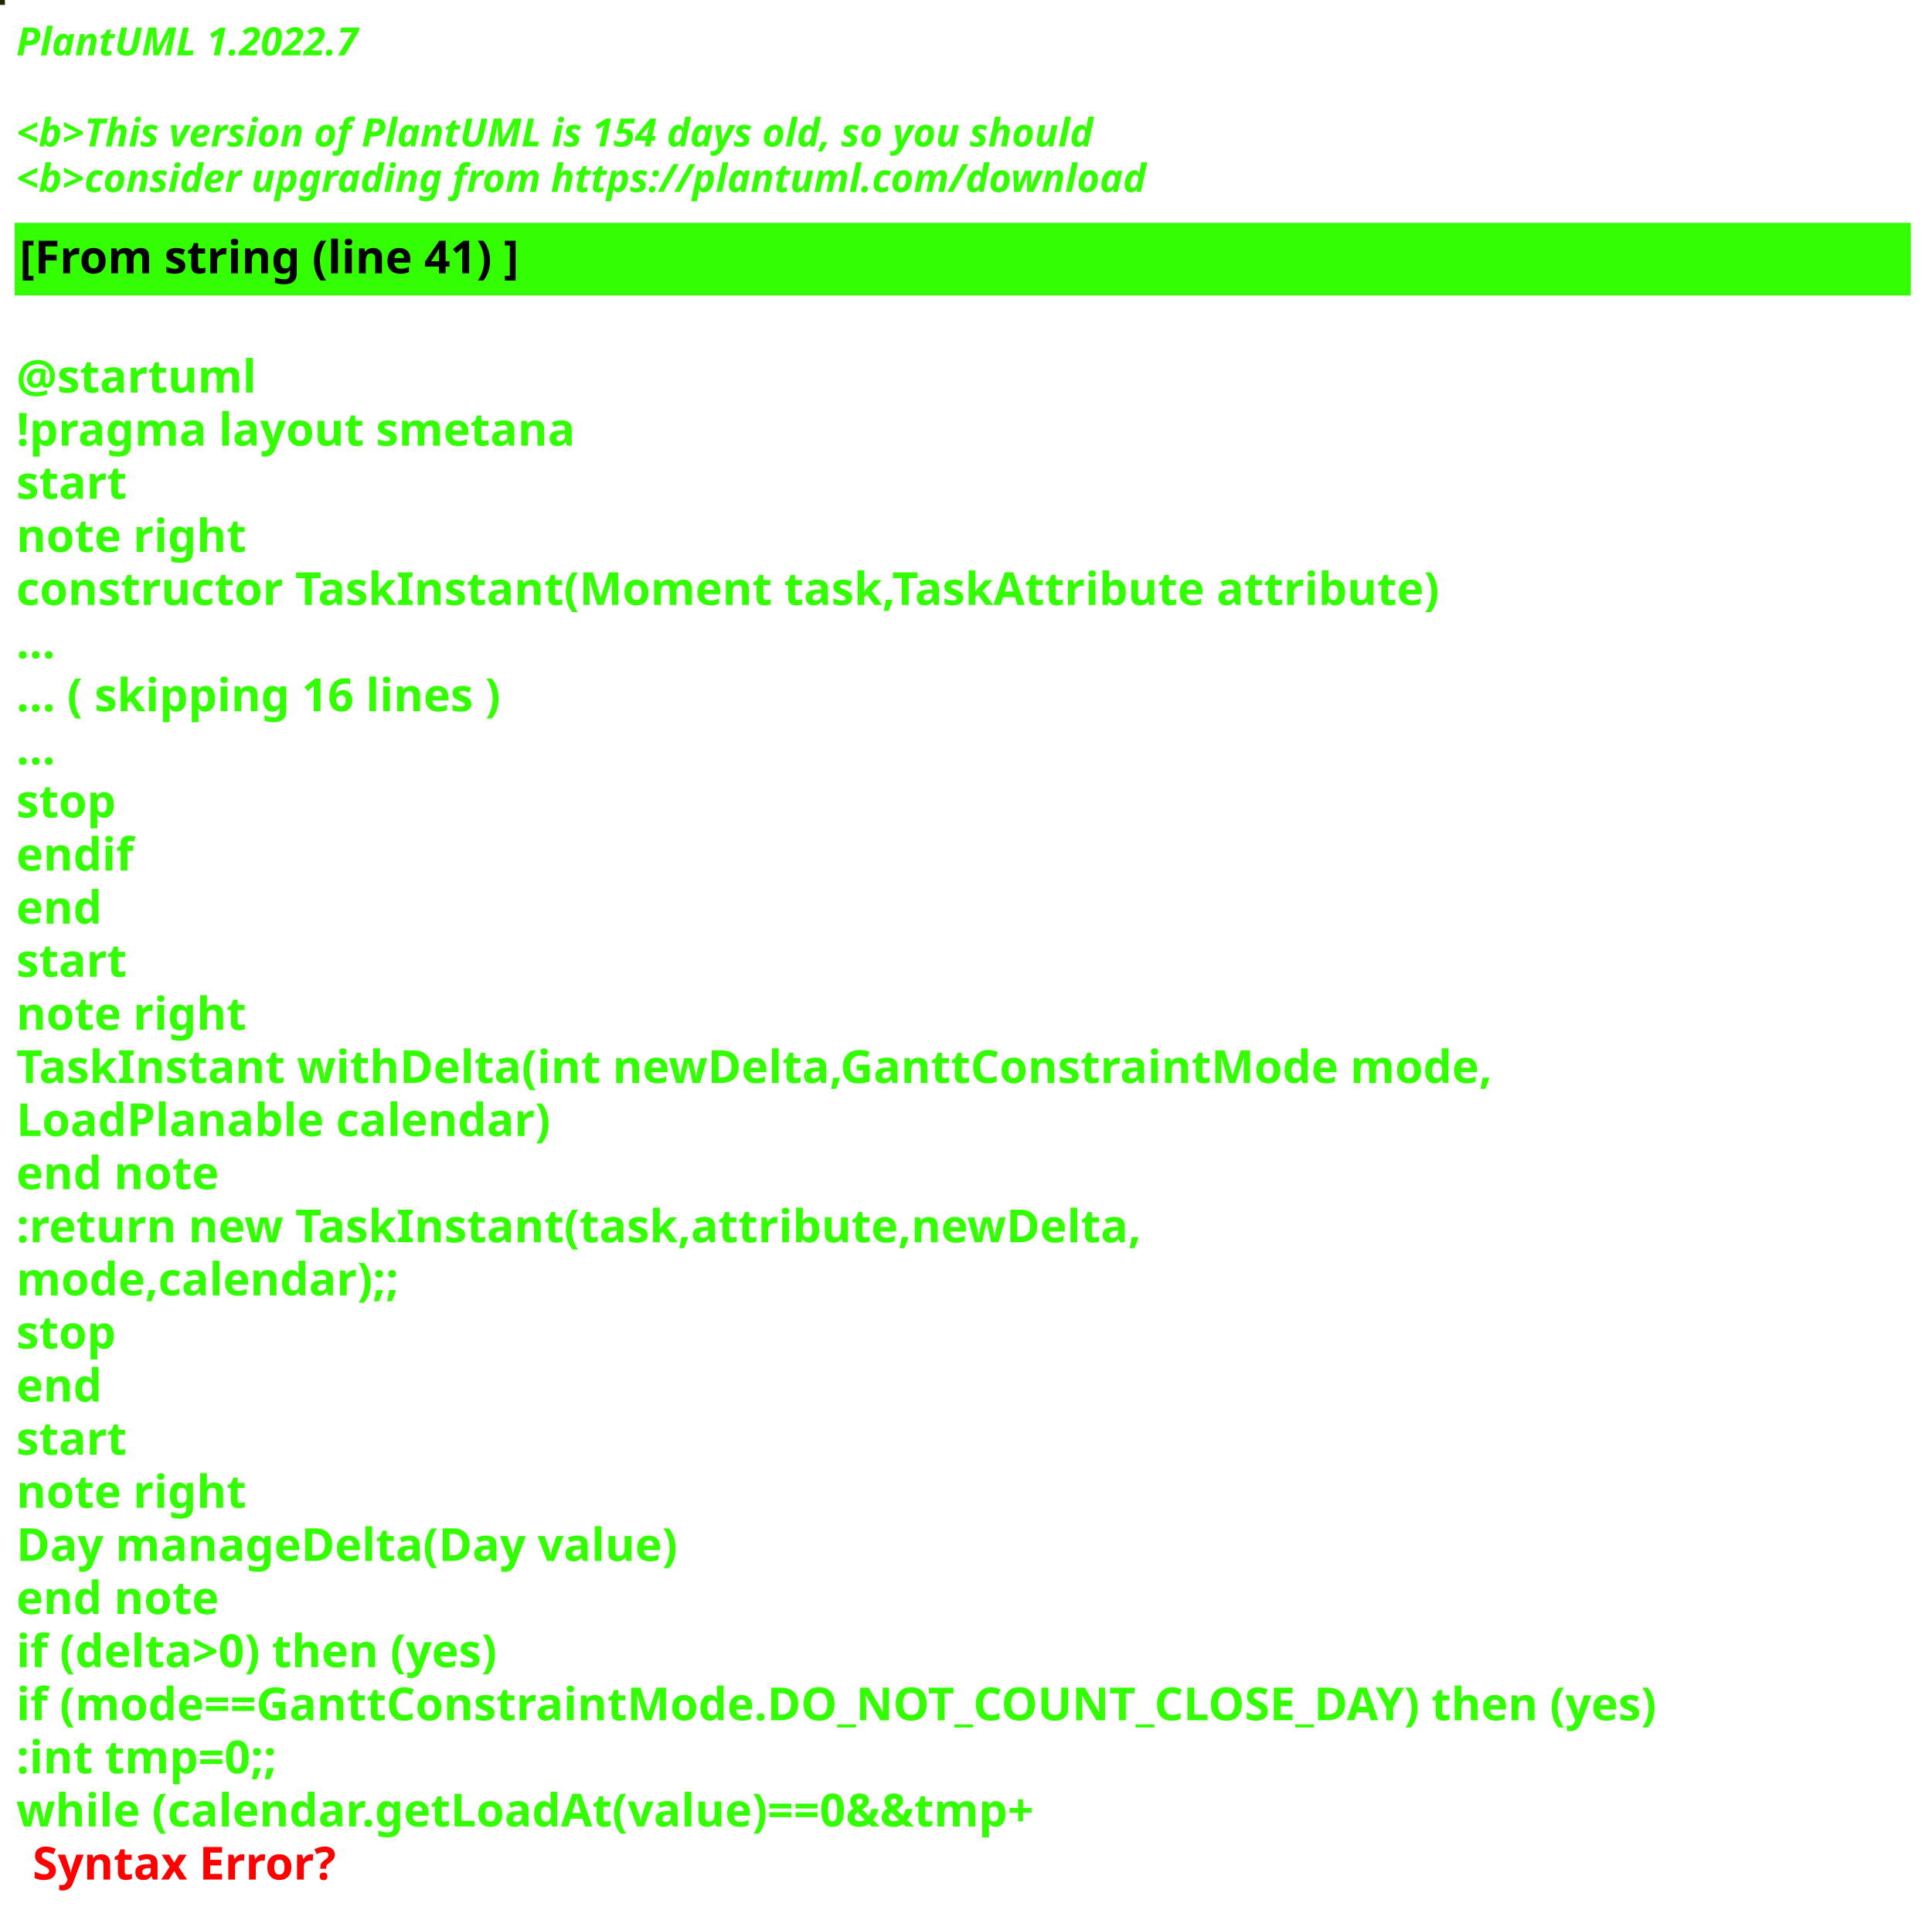
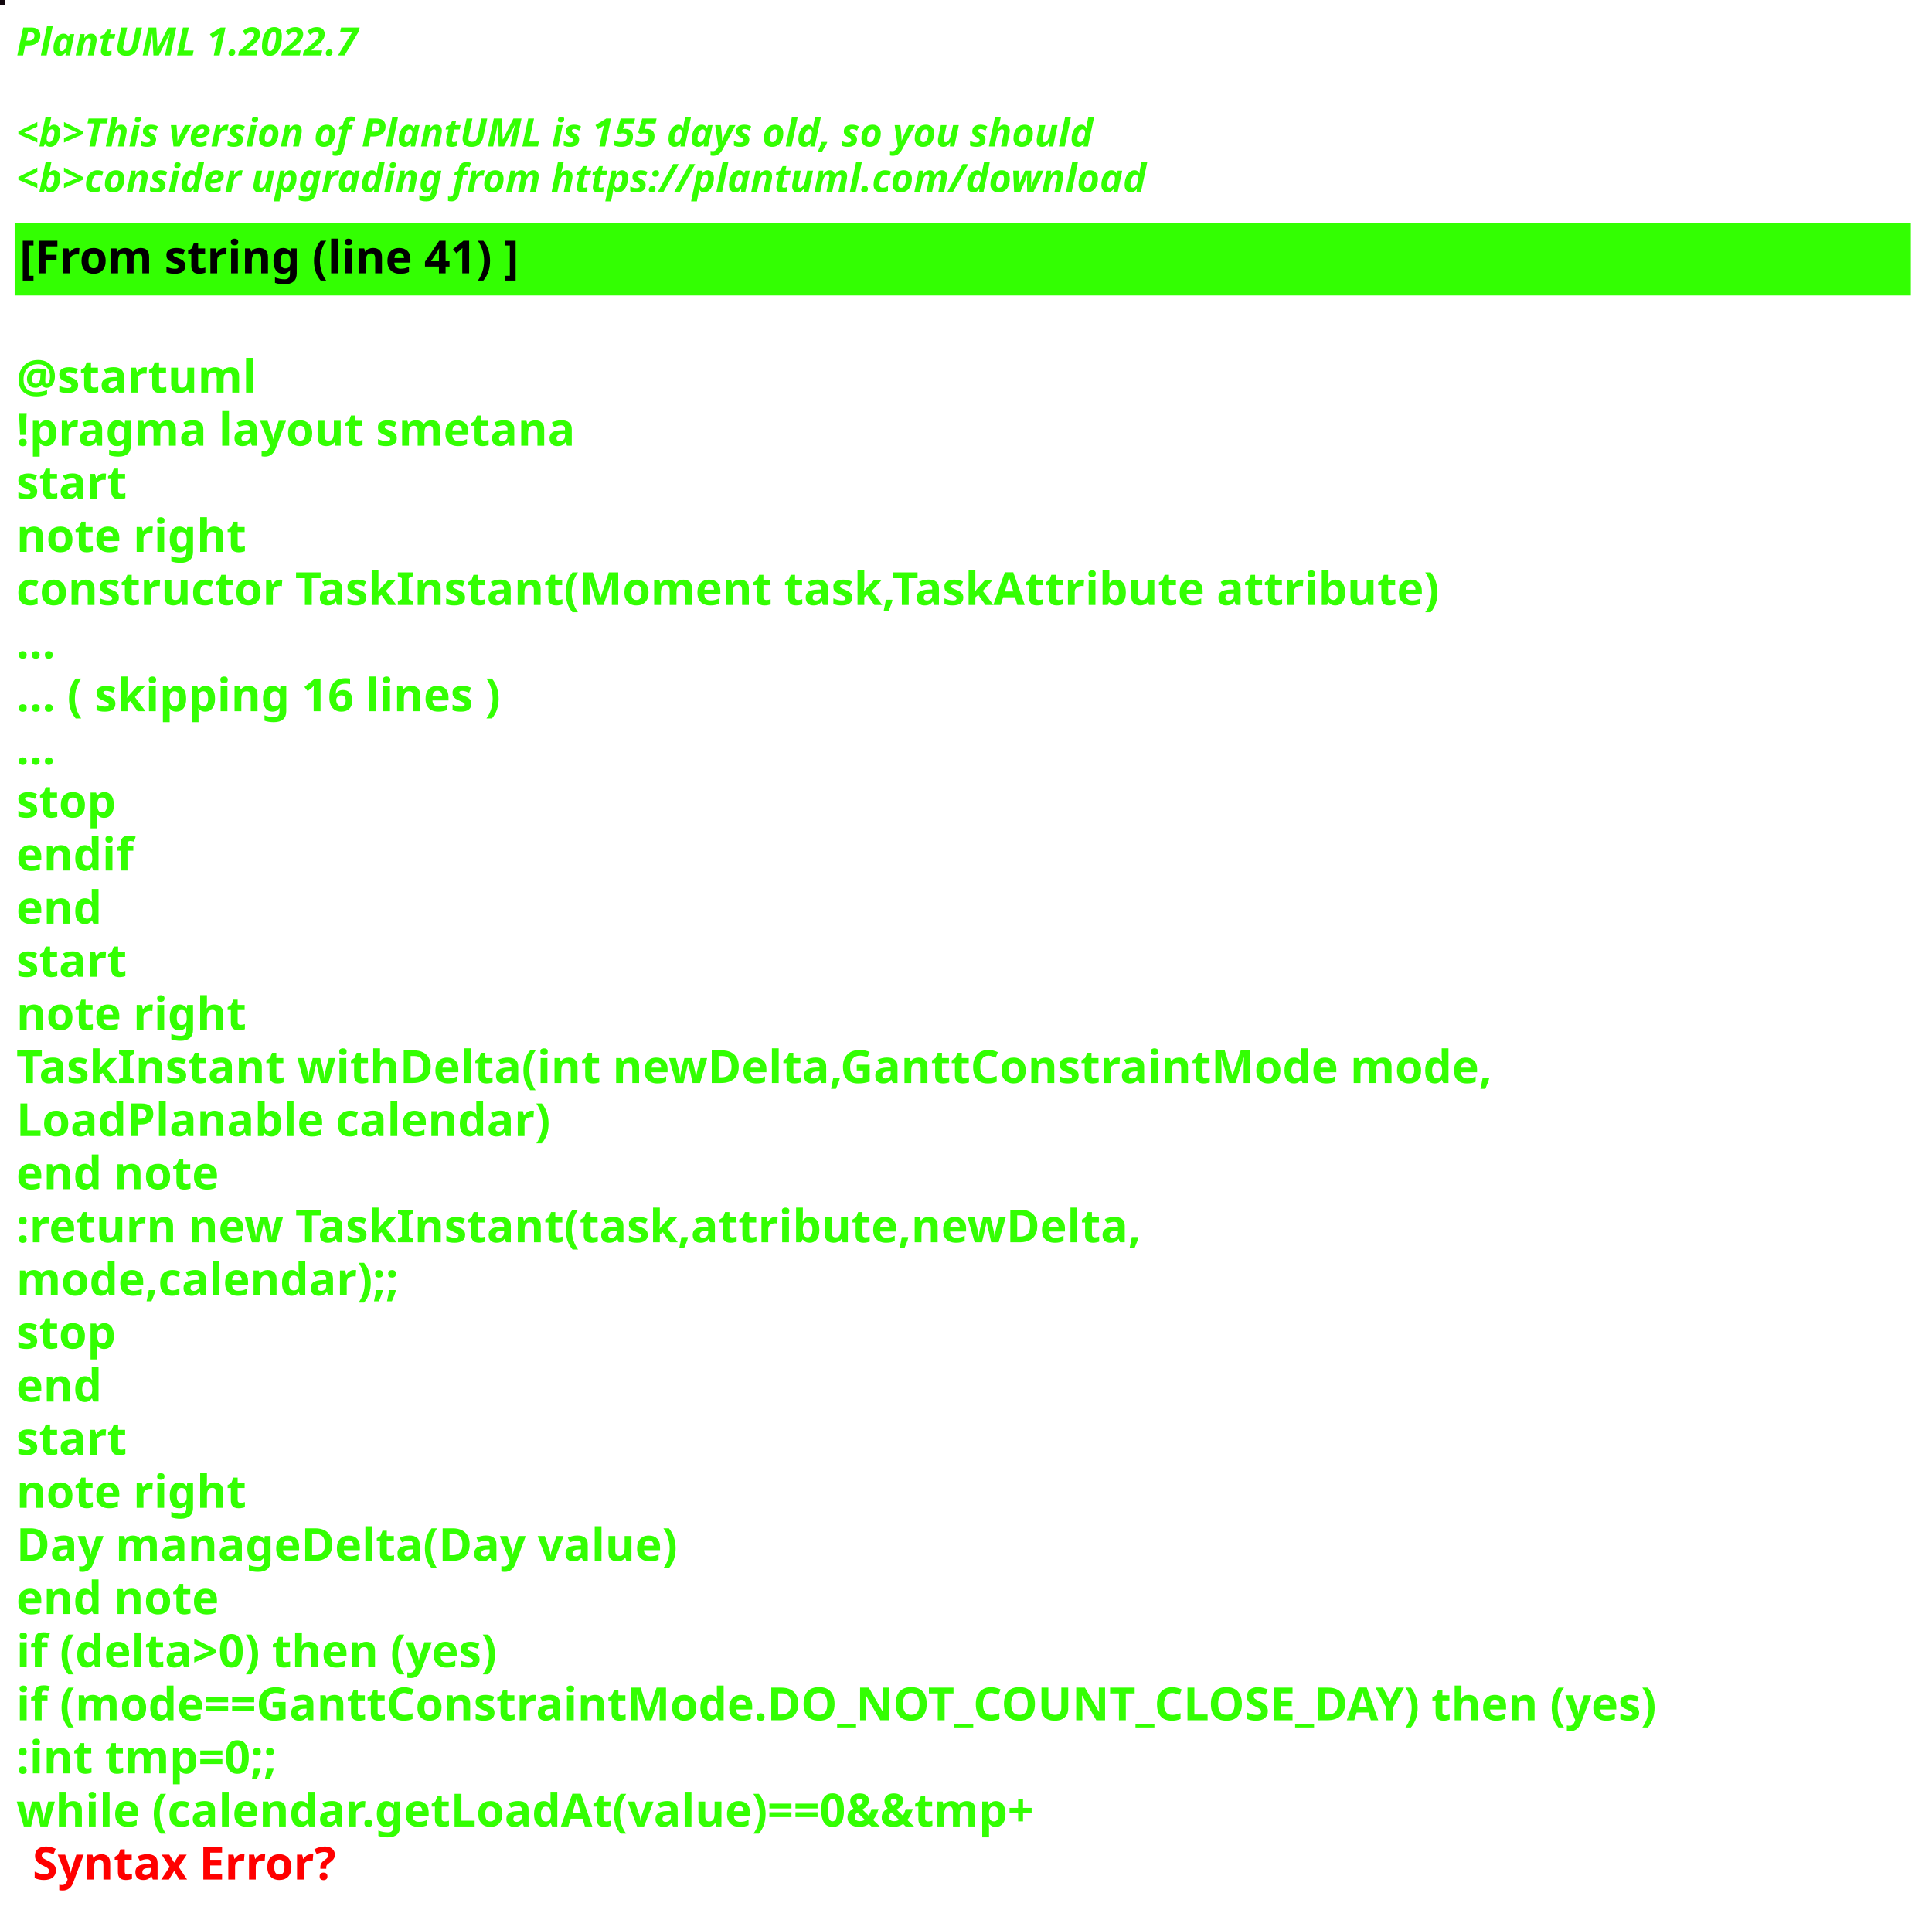
<svg xmlns="http://www.w3.org/2000/svg" contentStyleType="text/css" height="586px" preserveAspectRatio="none" style="width:593px;height:586px;background:#000000;" version="1.1" viewBox="0 0 593 586" width="593px" zoomAndPan="magnify">
  <defs />
  <g>
-     <rect fill="#262301" height="1" style="stroke:#262301;stroke-width:1.0;" width="1" x="0" y="0" />
+     <rect fill="#12070E" height="1" style="stroke:#12070E;stroke-width:1.0;" width="1" x="0" y="0" />
    <text fill="#33FF02" font-family="sans-serif" font-size="12" font-style="italic" font-weight="bold" lengthAdjust="spacing" textLength="127" x="5" y="17">PlantUML 1.2022.7</text>
    <text fill="#33FF02" font-family="sans-serif" font-size="12" font-style="italic" font-weight="bold" lengthAdjust="spacing" textLength="4" x="5" y="30.969"> </text>
-     <text fill="#33FF02" font-family="sans-serif" font-size="12" font-style="italic" font-weight="bold" lengthAdjust="spacing" textLength="399" x="5" y="44.938">&lt;b&gt;This version of PlantUML is 154 days old, so you should</text>
+     <text fill="#33FF02" font-family="sans-serif" font-size="12" font-style="italic" font-weight="bold" lengthAdjust="spacing" textLength="399" x="5" y="44.938">&lt;b&gt;This version of PlantUML is 155 days old, so you should</text>
    <text fill="#33FF02" font-family="sans-serif" font-size="12" font-style="italic" font-weight="bold" lengthAdjust="spacing" textLength="408" x="5" y="58.906">&lt;b&gt;consider upgrading from https://plantuml.com/download</text>
    <rect fill="#33FF02" height="21.297" style="stroke:#33FF02;stroke-width:1.0;" width="581" x="5" y="68.875" />
    <text fill="#000000" font-family="sans-serif" font-size="14" font-weight="bold" lengthAdjust="spacing" textLength="178" x="6" y="83.875">[From string (line 41) ]</text>
    <text fill="#33FF02" font-family="sans-serif" font-size="14" font-weight="bold" lengthAdjust="spacing" textLength="5" x="5" y="104.172"> </text>
    <text fill="#33FF02" font-family="sans-serif" font-size="14" font-weight="bold" lengthAdjust="spacing" textLength="79" x="5" y="120.469">@startuml</text>
    <text fill="#33FF02" font-family="sans-serif" font-size="14" font-weight="bold" lengthAdjust="spacing" textLength="190" x="5" y="136.766">!pragma layout smetana</text>
    <text fill="#33FF02" font-family="sans-serif" font-size="14" font-weight="bold" lengthAdjust="spacing" textLength="37" x="5" y="153.062">start</text>
    <text fill="#33FF02" font-family="sans-serif" font-size="14" font-weight="bold" lengthAdjust="spacing" textLength="78" x="5" y="169.359">note right</text>
    <text fill="#33FF02" font-family="sans-serif" font-size="14" font-weight="bold" lengthAdjust="spacing" textLength="487" x="5" y="185.656">constructor TaskInstant(Moment task,TaskAttribute attribute)</text>
    <text fill="#33FF02" font-family="sans-serif" font-size="14" font-weight="bold" lengthAdjust="spacing" textLength="15" x="5" y="201.953">...</text>
    <text fill="#33FF02" font-family="sans-serif" font-size="14" font-weight="bold" lengthAdjust="spacing" textLength="175" x="5" y="218.25">... ( skipping 16 lines )</text>
    <text fill="#33FF02" font-family="sans-serif" font-size="14" font-weight="bold" lengthAdjust="spacing" textLength="15" x="5" y="234.547">...</text>
    <text fill="#33FF02" font-family="sans-serif" font-size="14" font-weight="bold" lengthAdjust="spacing" textLength="35" x="5" y="250.844">stop</text>
    <text fill="#33FF02" font-family="sans-serif" font-size="14" font-weight="bold" lengthAdjust="spacing" textLength="40" x="5" y="267.141">endif</text>
    <text fill="#33FF02" font-family="sans-serif" font-size="14" font-weight="bold" lengthAdjust="spacing" textLength="30" x="5" y="283.438">end</text>
    <text fill="#33FF02" font-family="sans-serif" font-size="14" font-weight="bold" lengthAdjust="spacing" textLength="37" x="5" y="299.734">start</text>
    <text fill="#33FF02" font-family="sans-serif" font-size="14" font-weight="bold" lengthAdjust="spacing" textLength="78" x="5" y="316.031">note right</text>
    <text fill="#33FF02" font-family="sans-serif" font-size="14" font-weight="bold" lengthAdjust="spacing" textLength="502" x="5" y="332.328">TaskInstant withDelta(int newDelta,GanttConstraintMode mode,</text>
    <text fill="#33FF02" font-family="sans-serif" font-size="14" font-weight="bold" lengthAdjust="spacing" textLength="183" x="5" y="348.625">LoadPlanable calendar)</text>
    <text fill="#33FF02" font-family="sans-serif" font-size="14" font-weight="bold" lengthAdjust="spacing" textLength="71" x="5" y="364.922">end note</text>
    <text fill="#33FF02" font-family="sans-serif" font-size="14" font-weight="bold" lengthAdjust="spacing" textLength="387" x="5" y="381.219">:return new TaskInstant(task,attribute,newDelta,</text>
    <text fill="#33FF02" font-family="sans-serif" font-size="14" font-weight="bold" lengthAdjust="spacing" textLength="135" x="5" y="397.516">mode,calendar);;</text>
    <text fill="#33FF02" font-family="sans-serif" font-size="14" font-weight="bold" lengthAdjust="spacing" textLength="35" x="5" y="413.812">stop</text>
    <text fill="#33FF02" font-family="sans-serif" font-size="14" font-weight="bold" lengthAdjust="spacing" textLength="30" x="5" y="430.109">end</text>
    <text fill="#33FF02" font-family="sans-serif" font-size="14" font-weight="bold" lengthAdjust="spacing" textLength="37" x="5" y="446.406">start</text>
    <text fill="#33FF02" font-family="sans-serif" font-size="14" font-weight="bold" lengthAdjust="spacing" textLength="78" x="5" y="462.703">note right</text>
    <text fill="#33FF02" font-family="sans-serif" font-size="14" font-weight="bold" lengthAdjust="spacing" textLength="224" x="5" y="479">Day manageDelta(Day value)</text>
    <text fill="#33FF02" font-family="sans-serif" font-size="14" font-weight="bold" lengthAdjust="spacing" textLength="71" x="5" y="495.297">end note</text>
    <text fill="#33FF02" font-family="sans-serif" font-size="14" font-weight="bold" lengthAdjust="spacing" textLength="174" x="5" y="511.594">if (delta&gt;0) then (yes)</text>
    <text fill="#33FF02" font-family="sans-serif" font-size="14" font-weight="bold" lengthAdjust="spacing" textLength="576" x="5" y="527.891">if (mode==GanttConstraintMode.DO_NOT_COUNT_CLOSE_DAY) then (yes)</text>
    <text fill="#33FF02" font-family="sans-serif" font-size="14" font-weight="bold" lengthAdjust="spacing" textLength="95" x="5" y="544.188">:int tmp=0;;</text>
    <text fill="#33FF02" font-family="sans-serif" font-size="14" font-weight="bold" lengthAdjust="spacing" text-decoration="wavy underline" textLength="363" x="5" y="560.484">while (calendar.getLoadAt(value)==0&amp;&amp;tmp+</text>
    <text fill="#FF0000" font-family="sans-serif" font-size="14" font-weight="bold" lengthAdjust="spacing" textLength="106" x="10" y="576.781">Syntax Error?</text>
  </g>
</svg>
